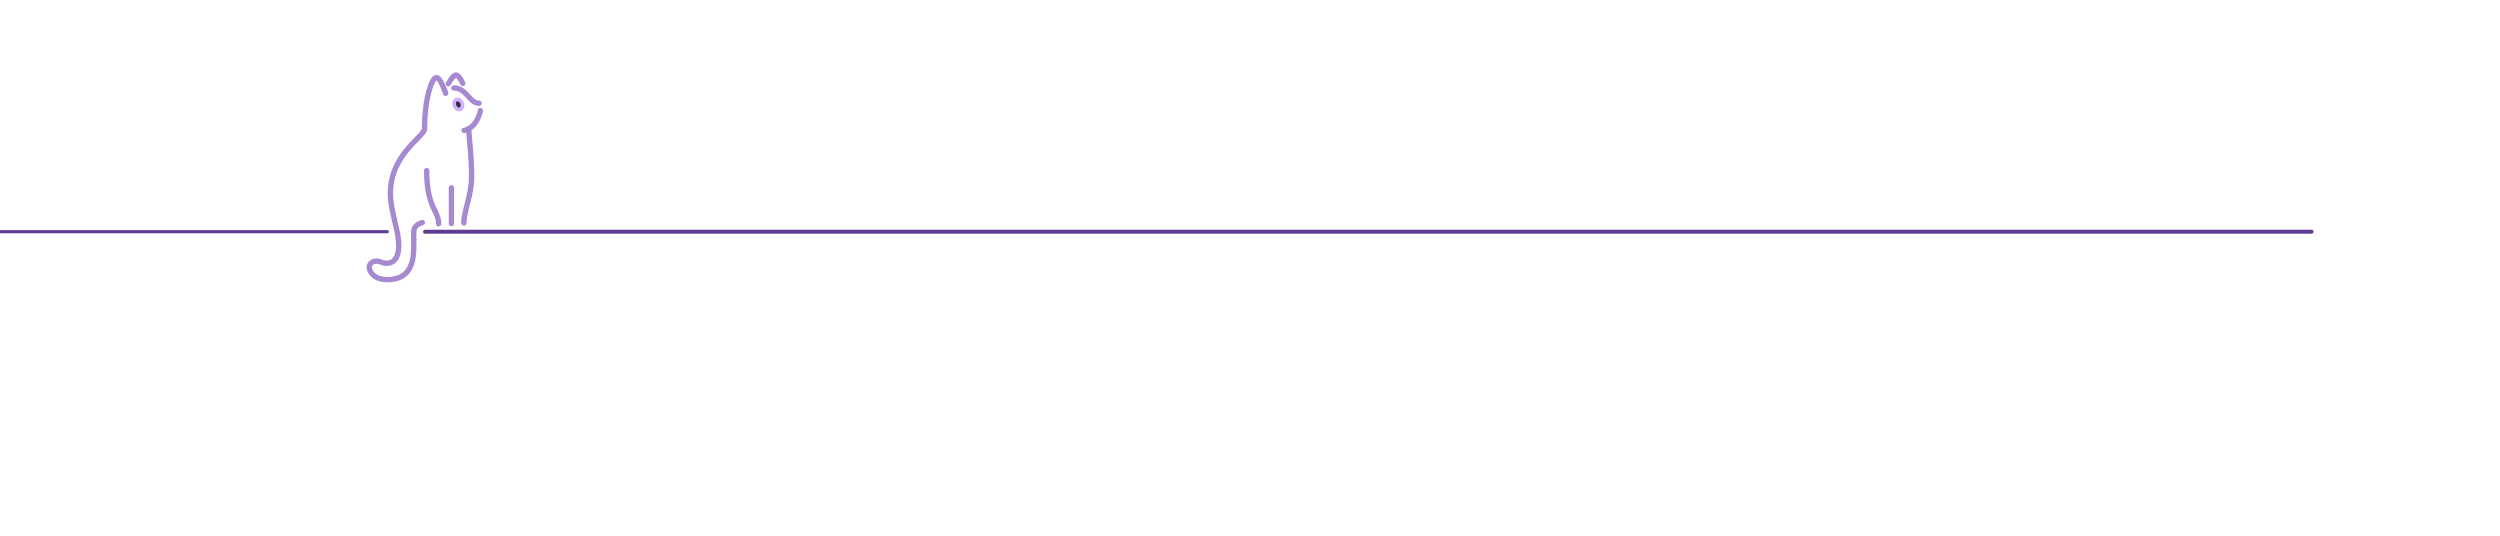
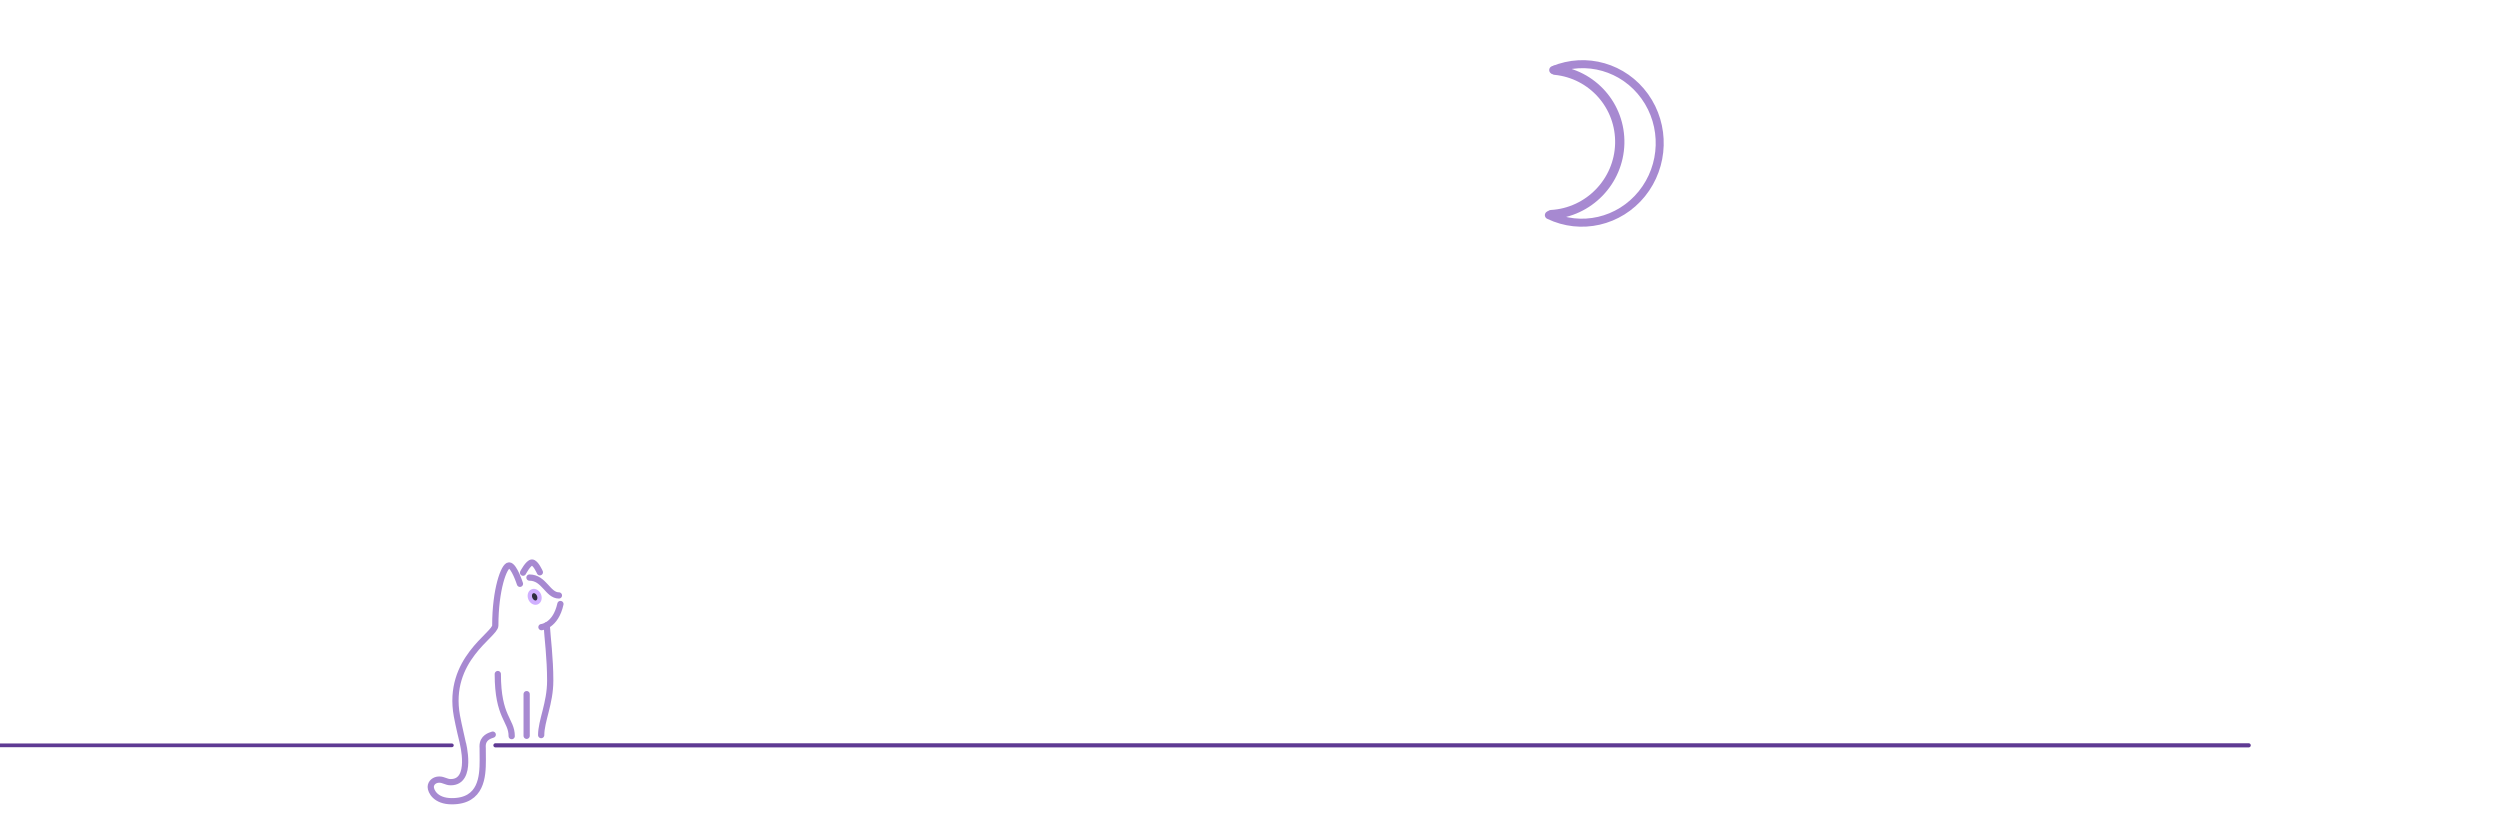
- <svg xmlns="http://www.w3.org/2000/svg" width="700" height="150" viewBox="0 0 700 150" version="1.1" style="stroke-linecap:round;stroke-linejoin:round;stroke-miterlimit:1.5" id="svg9">
+ <svg xmlns="http://www.w3.org/2000/svg" width="600" height="200" viewBox="0 0 600 200" version="1.1" style="stroke-linecap:round;stroke-linejoin:round;stroke-miterlimit:1.5" id="svg9" xml:space="preserve">
  <defs id="defs9" />
-   <path d="m 122.808,62.667 c 0,-3.891 -3.336,-4.466 -3.336,-14.894" style="fill:none;stroke:#a789d1;stroke-width:1.5px;stroke-opacity:1" id="path1" />
-   <path d="m 126.396,52.594 v 9.997" style="fill:none;stroke:#a789d1;stroke-width:1.5px;stroke-opacity:1" id="path2" />
-   <path d="m 129.882,62.422 c 0,-3.435 2.17,-7.598 2.17,-13.068 0,-5.471 -0.66,-10.289 -0.837,-13.274" style="fill:none;stroke:#a789d1;stroke-width:1.5px;stroke-opacity:1" id="path3" />
-   <path d="m 129.95,36.511 c 0,0 3.384,-0.265 4.553,-5.546" style="fill:none;stroke:#a789d1;stroke-width:1.5px;stroke-opacity:1" id="path4" />
-   <path d="m 124.787,26.114 c 0,0 -1.419,-4.409 -2.619,-4.409 -1.2,0 -3.299,5.753 -3.299,14.428 0,2.241 -11.689,8.123 -9.211,21.709 0.398,2.18 1.394,6.337 1.394,6.353 0,0.016 2.518,9.529 -2.869,9.529 -1.121,0 -1.658,-0.62 -2.779,-0.62 -1.12,0 -2.024,0.765 -2.024,1.758 0,0.993 1.11,3.434 5.065,3.434 7.147,0 7.419,-5.987 7.419,-9.867 0,-3.88 -0.036,-2.679 -0.036,-3.314 0,-2.127 1.772,-2.56 2.43,-2.801" style="fill:none;stroke:#a789d1;stroke-width:1.5px;stroke-opacity:1" id="path5" />
-   <ellipse transform="matrix(0.9276508,-0.3734488,0.3734504,0.9276501,0,0)" cx="108.116" cy="75.047" rx="1.118" ry="1.439" style="fill:#2f2c3e;stroke:#d0afff;stroke-width:1.037;stroke-opacity:1" id="ellipse5" />
-   <path d="m 127.073,24.618 c 3.543,0 4.374,4.288 7.066,4.288" style="fill:none;stroke:#a789d1;stroke-width:1.5px;stroke-opacity:1" id="path6" />
-   <path d="m 129.567,23.345 c 0,0 -1.015,-2.334 -1.891,-2.334 -0.876,0 -2.14,2.429 -2.14,2.429" style="fill:none;stroke:#a789d1;stroke-width:1.5px;stroke-opacity:1" id="path7" />
-   <path d="M 119.012,64.879 H 647.234" style="fill:none;stroke:#5f3a93;stroke-width:1.108px;stroke-opacity:1" id="path8" />
-   <path d="M 0,64.88 H 108.451" style="fill:none;stroke:#5f3a93;stroke-width:0.883px;stroke-opacity:1" id="path9" />
+   <path d="m 122.808,176.667 c 0,-3.891 -3.336,-4.466 -3.336,-14.894" style="fill:none;stroke:#a789d1;stroke-width:1.5px;stroke-opacity:1" id="path1" />
+   <path d="m 126.396,166.595 v 9.997" style="fill:none;stroke:#a789d1;stroke-width:1.5px;stroke-opacity:1" id="path2" />
+   <path d="m 129.882,176.423 c 0,-3.435 2.17,-7.598 2.17,-13.068 0,-5.471 -0.66,-10.289 -0.837,-13.274" style="fill:none;stroke:#a789d1;stroke-width:1.5px;stroke-opacity:1" id="path3" />
+   <path d="m 129.95,150.512 c 0,0 3.384,-0.265 4.553,-5.546" style="fill:none;stroke:#a789d1;stroke-width:1.5px;stroke-opacity:1" id="path4" />
+   <path d="m 124.787,140.113 c 0,0 -1.419,-4.409 -2.619,-4.409 -1.2,0 -3.299,5.753 -3.299,14.428 0,2.241 -11.689,8.123 -9.211,21.709 0.398,2.18 1.394,6.337 1.394,6.353 0,0.016 2.518,9.529 -2.869,9.529 -1.121,0 -1.658,-0.62 -2.779,-0.62 -1.12,0 -2.024,0.765 -2.024,1.758 0,0.993 1.11,3.434 5.065,3.434 7.147,0 7.419,-5.987 7.419,-9.867 0,-3.88 -0.036,-2.679 -0.036,-3.314 0,-2.127 1.772,-2.56 2.43,-2.801" style="fill:none;stroke:#a789d1;stroke-width:1.5px;stroke-opacity:1" id="path5" />
+   <ellipse transform="matrix(0.9276508,-0.3734488,0.3734504,0.9276501,0,0)" cx="65.543" cy="180.799" rx="1.118" ry="1.439" style="fill:#2f2c3e;stroke:#d0afff;stroke-width:1.037;stroke-opacity:1" id="ellipse5" />
+   <path d="m 127.073,138.618 c 3.543,0 4.374,4.288 7.066,4.288" style="fill:none;stroke:#a789d1;stroke-width:1.5px;stroke-opacity:1" id="path6" />
+   <path d="m 129.567,137.345 c 0,0 -1.015,-2.334 -1.891,-2.334 -0.876,0 -2.14,2.429 -2.14,2.429" style="fill:none;stroke:#a789d1;stroke-width:1.5px;stroke-opacity:1" id="path7" />
+   <path d="M 118.9,178.879 H 539.69" style="fill:none;stroke:#5f3a93;stroke-width:0.989px;stroke-opacity:1" id="path8" />
+   <path d="M 0,178.88 H 108.451" style="fill:none;stroke:#5f3a93;stroke-width:0.883px;stroke-opacity:1" id="path9" />
+   <path style="fill:none;stroke:#a789d1;stroke-width:1.921;stroke-opacity:1" id="path10" d="M 27.288,372.173 A 19.029,18.602 0 0 1 23.606,394.744 19.029,18.602 0 0 1 0.319,396.787 19.029,18.602 0 0 1 -7.416,375.217" transform="matrix(0.1171084,-0.9931191,0.9930146,0.1179913,0,0)" />
+   <path style="fill:none;stroke:#a789d1;stroke-width:2.228;stroke-opacity:1" id="path13" transform="matrix(-0.02799723,-0.999608,0.9994086,-0.03438756,0,0)" d="m -29.671,372.563 a 17.383,17.389 0 0 1 -18.174,15.067 17.383,17.389 0 0 1 -16.434,-16.949" />
+   <g style="fill:#000000;stroke:#c79fff;stroke-opacity:1" id="g7" transform="matrix(0.06375071,0,0,0.06375071,432.8674,150.2124)" />
</svg>
